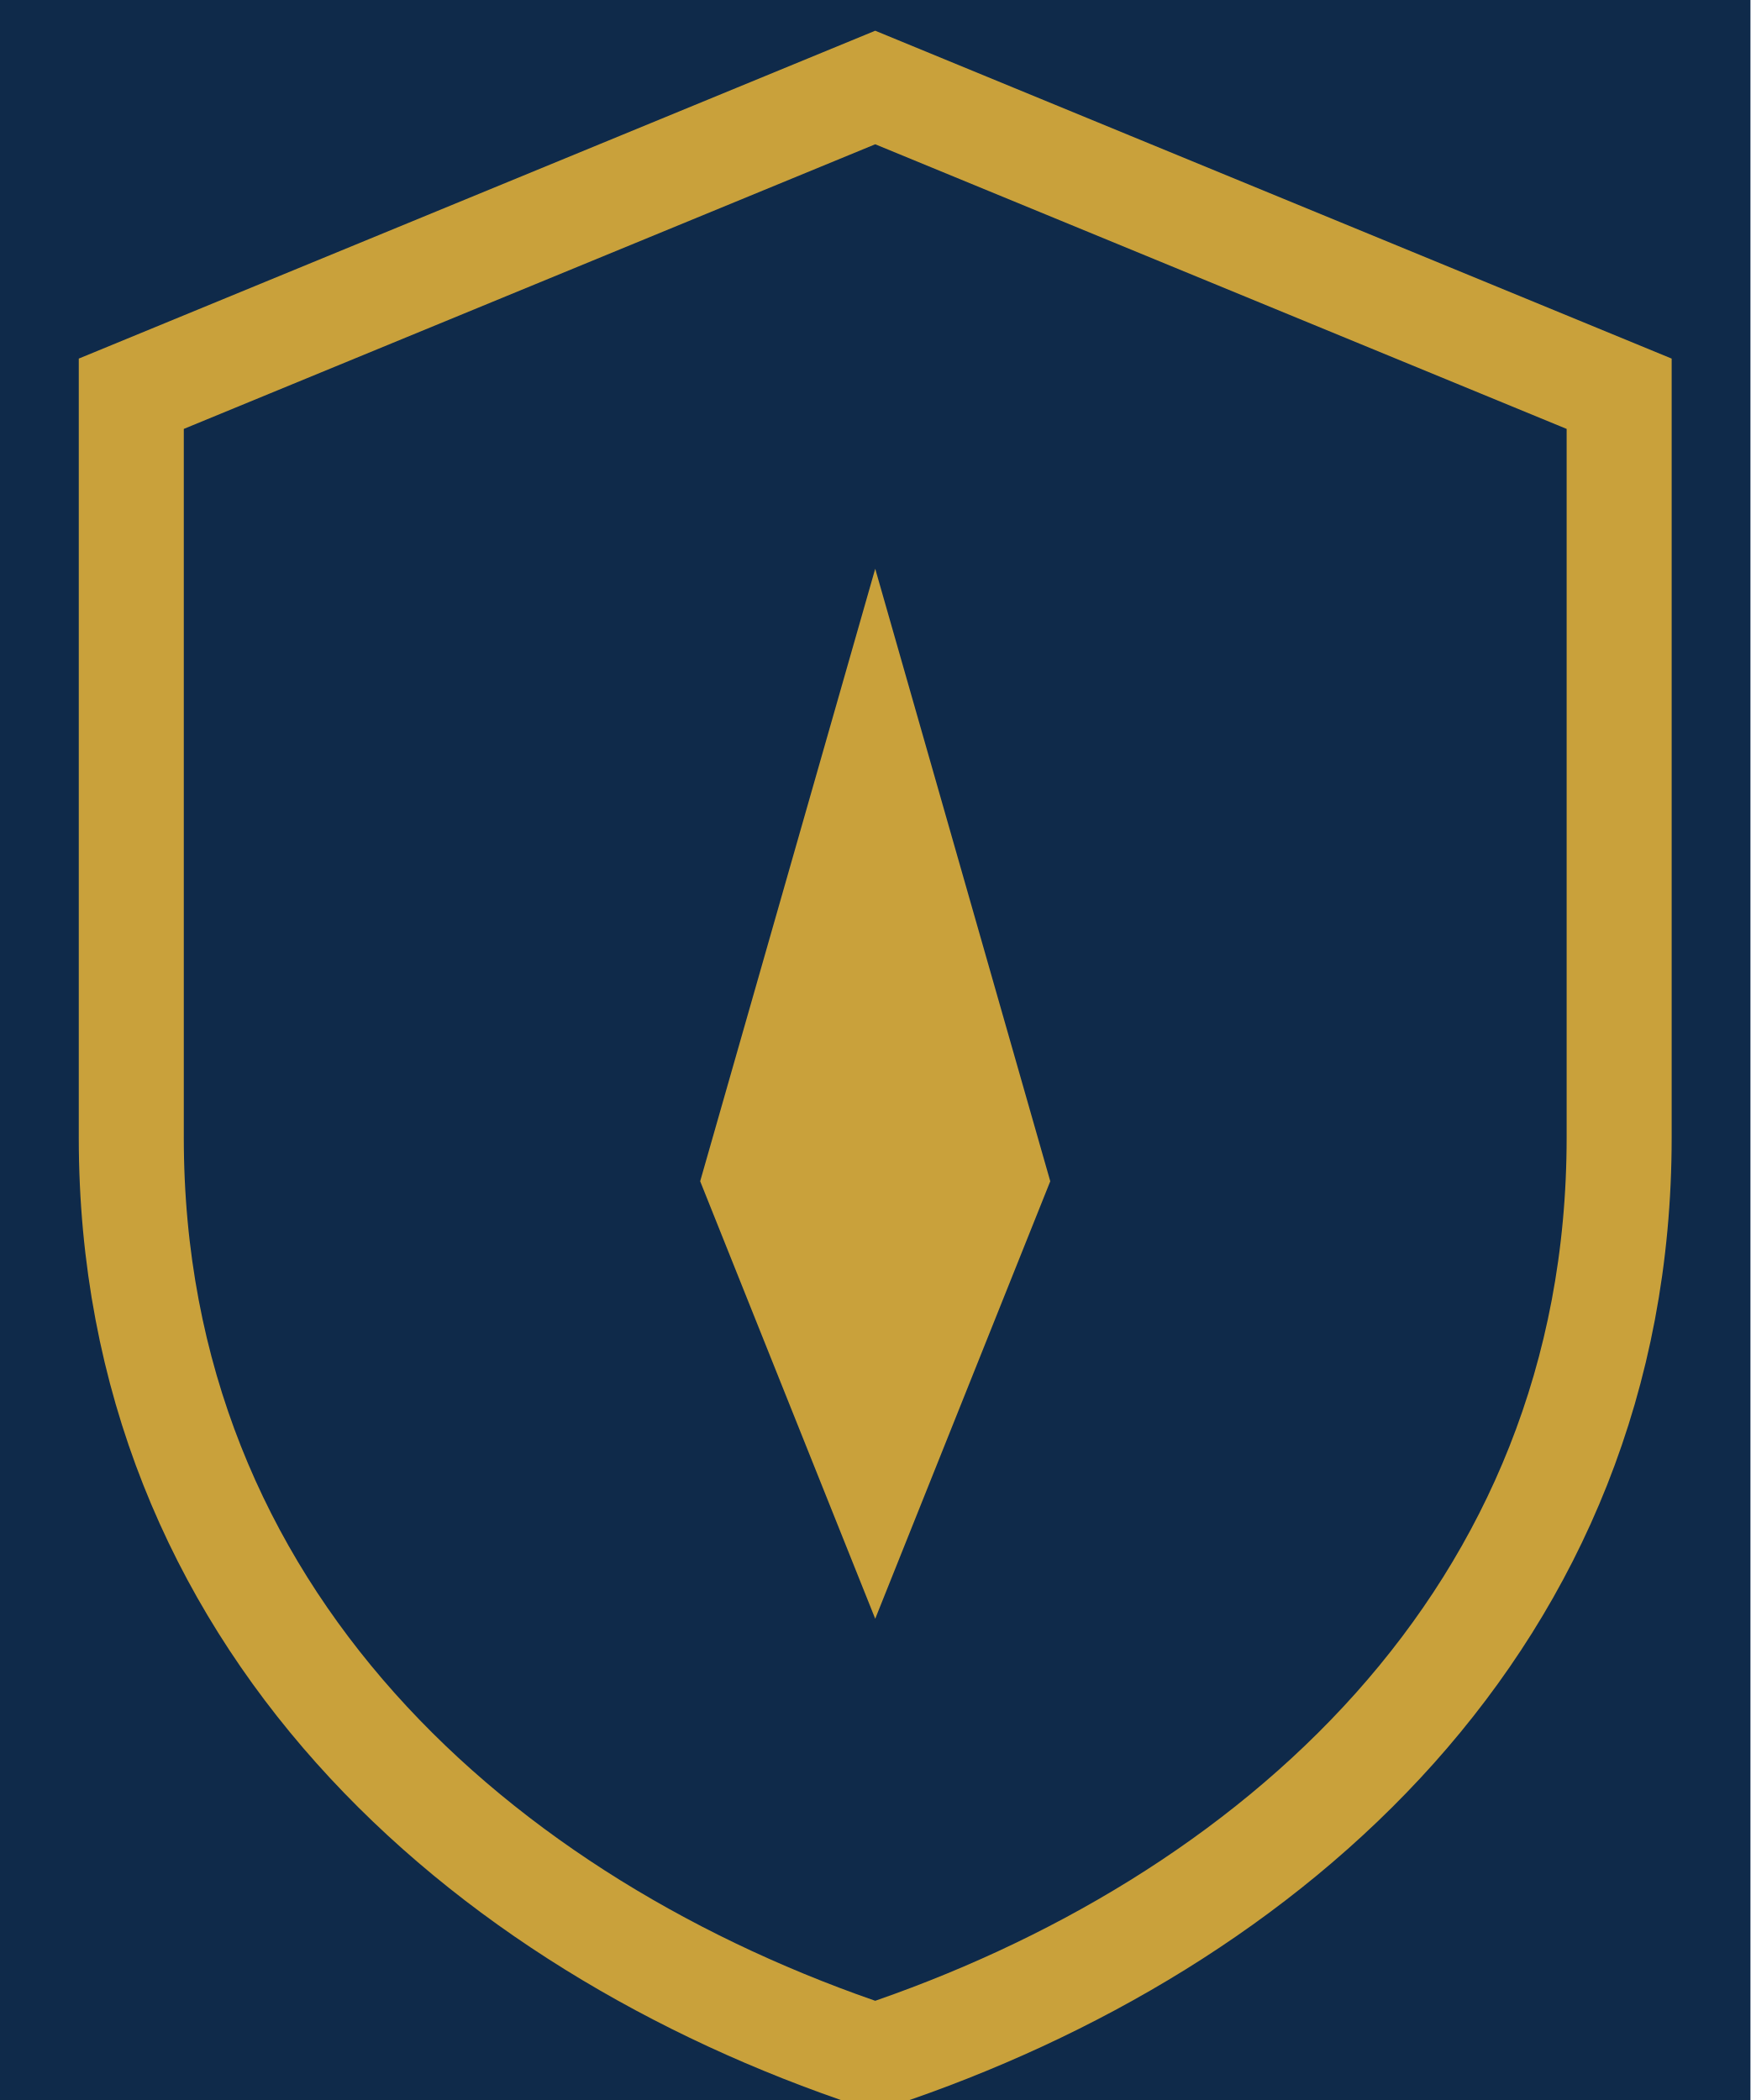
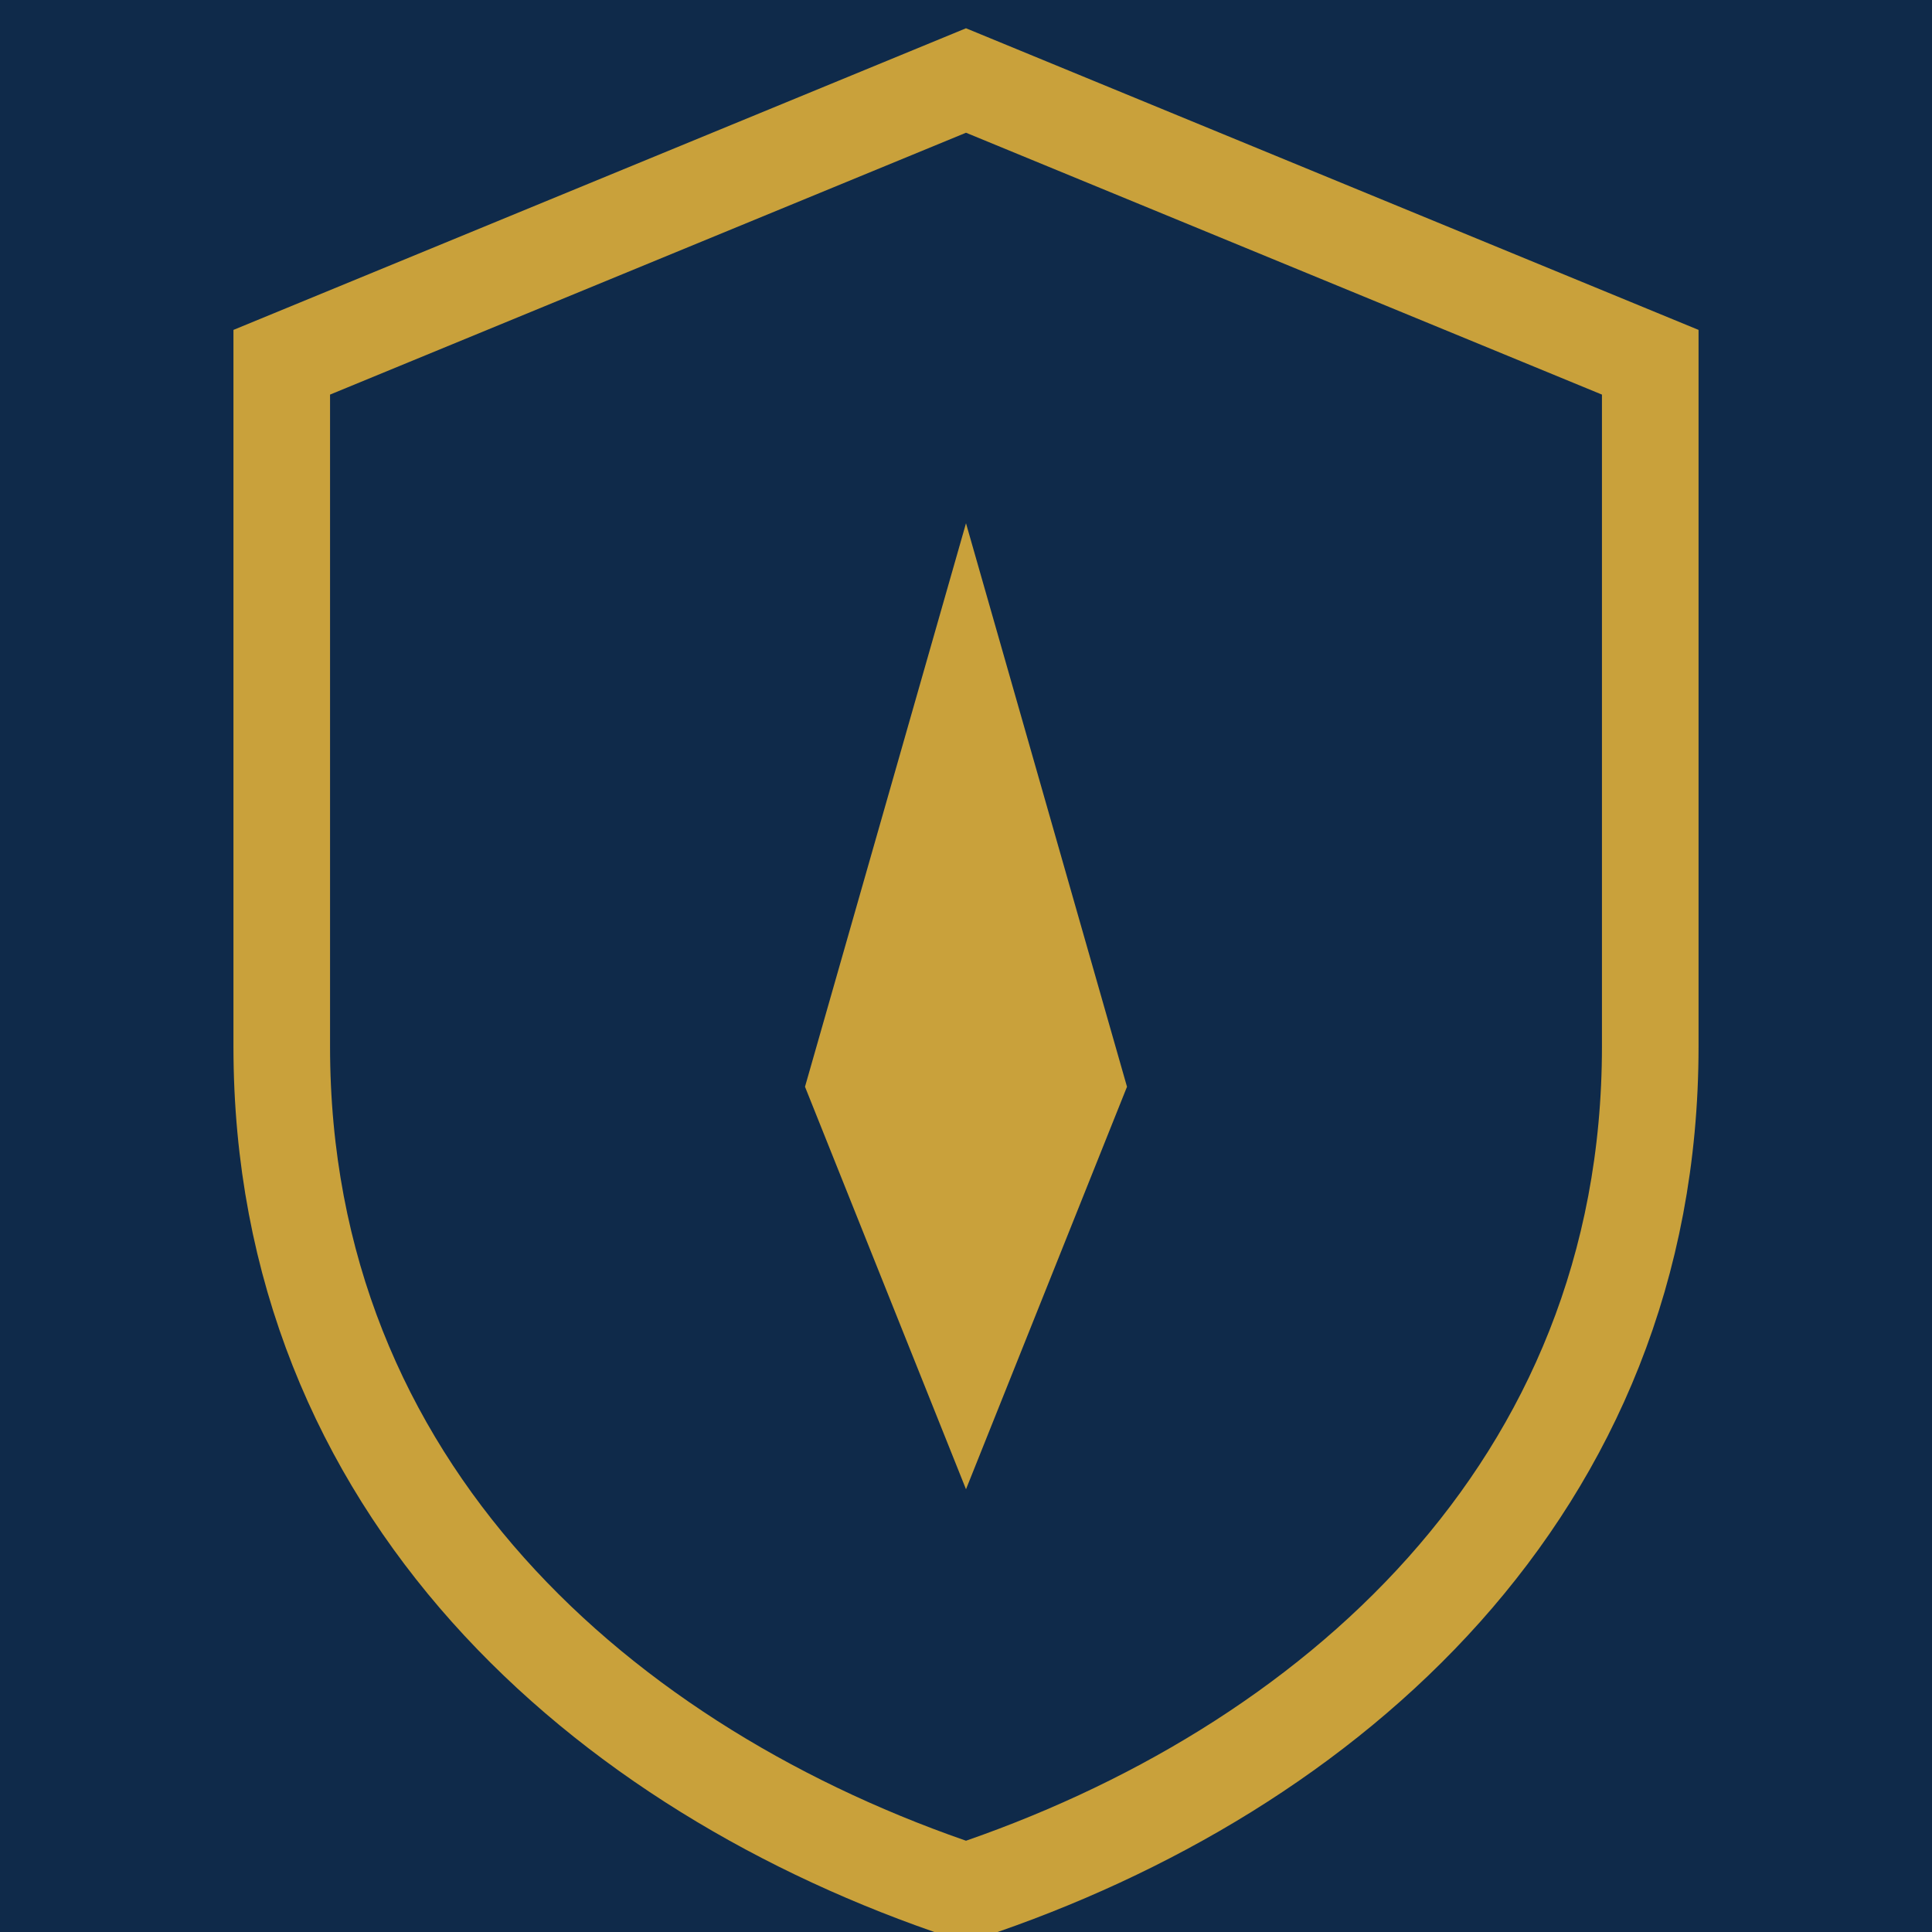
- <svg xmlns="http://www.w3.org/2000/svg" viewBox="0 0 40 48">
-   <rect width="40" height="48" fill="#0F2A4A" />
-   <path d="M20 2 L37 9 L37 26 C37 37 29 44 20 47 C11 44 3 37 3 26 L3 9 Z" stroke="#C9A13B" stroke-width="2.4" fill="none" />
-   <path d="M20 13 L24 27 L20 37 L16 27 Z" fill="#C9A13B" />
+ <svg xmlns="http://www.w3.org/2000/svg" viewBox="0 0 48 48">
+   <rect width="48" height="48" fill="#0F2A4A" />
+   <path d="M24 2 L41 9 L41 26 C41 37 33 44 24 47 C15 44 7 37 7 26 L7 9 Z" stroke="#C9A13B" stroke-width="2.4" fill="none" />
+   <path d="M24 13 L28 27 L24 37 L20 27 Z" fill="#C9A13B" />
</svg>
